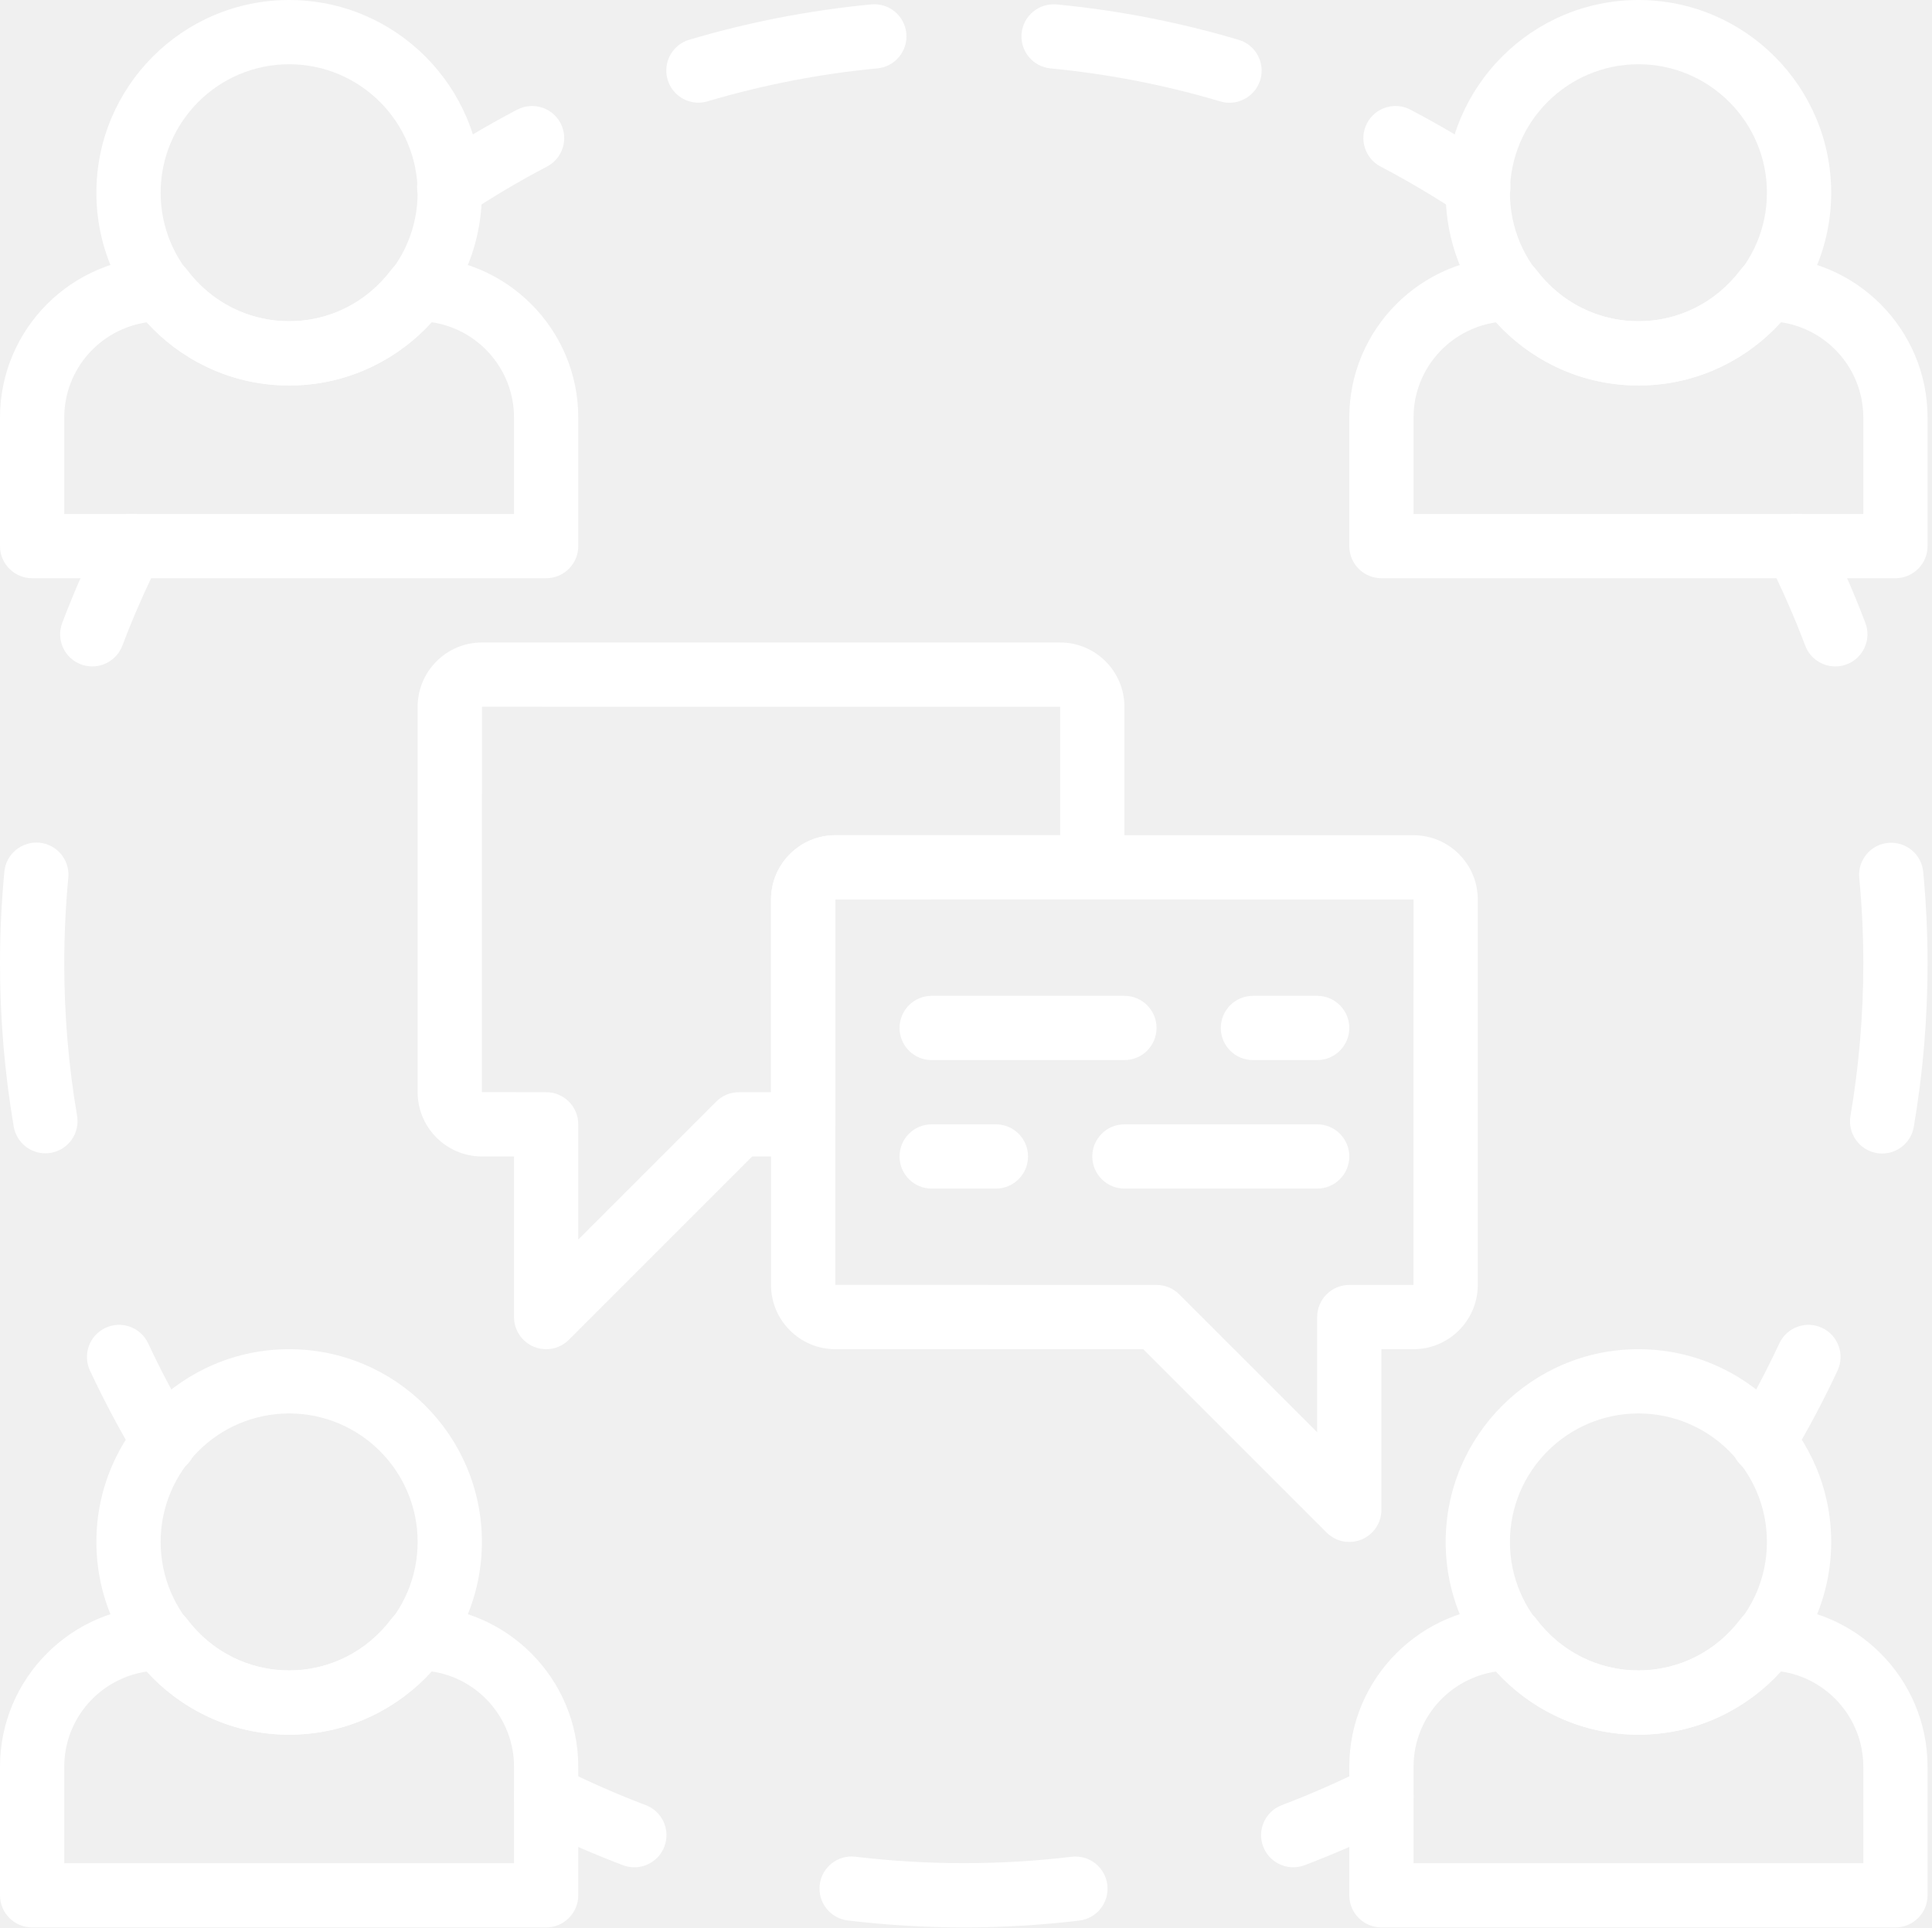
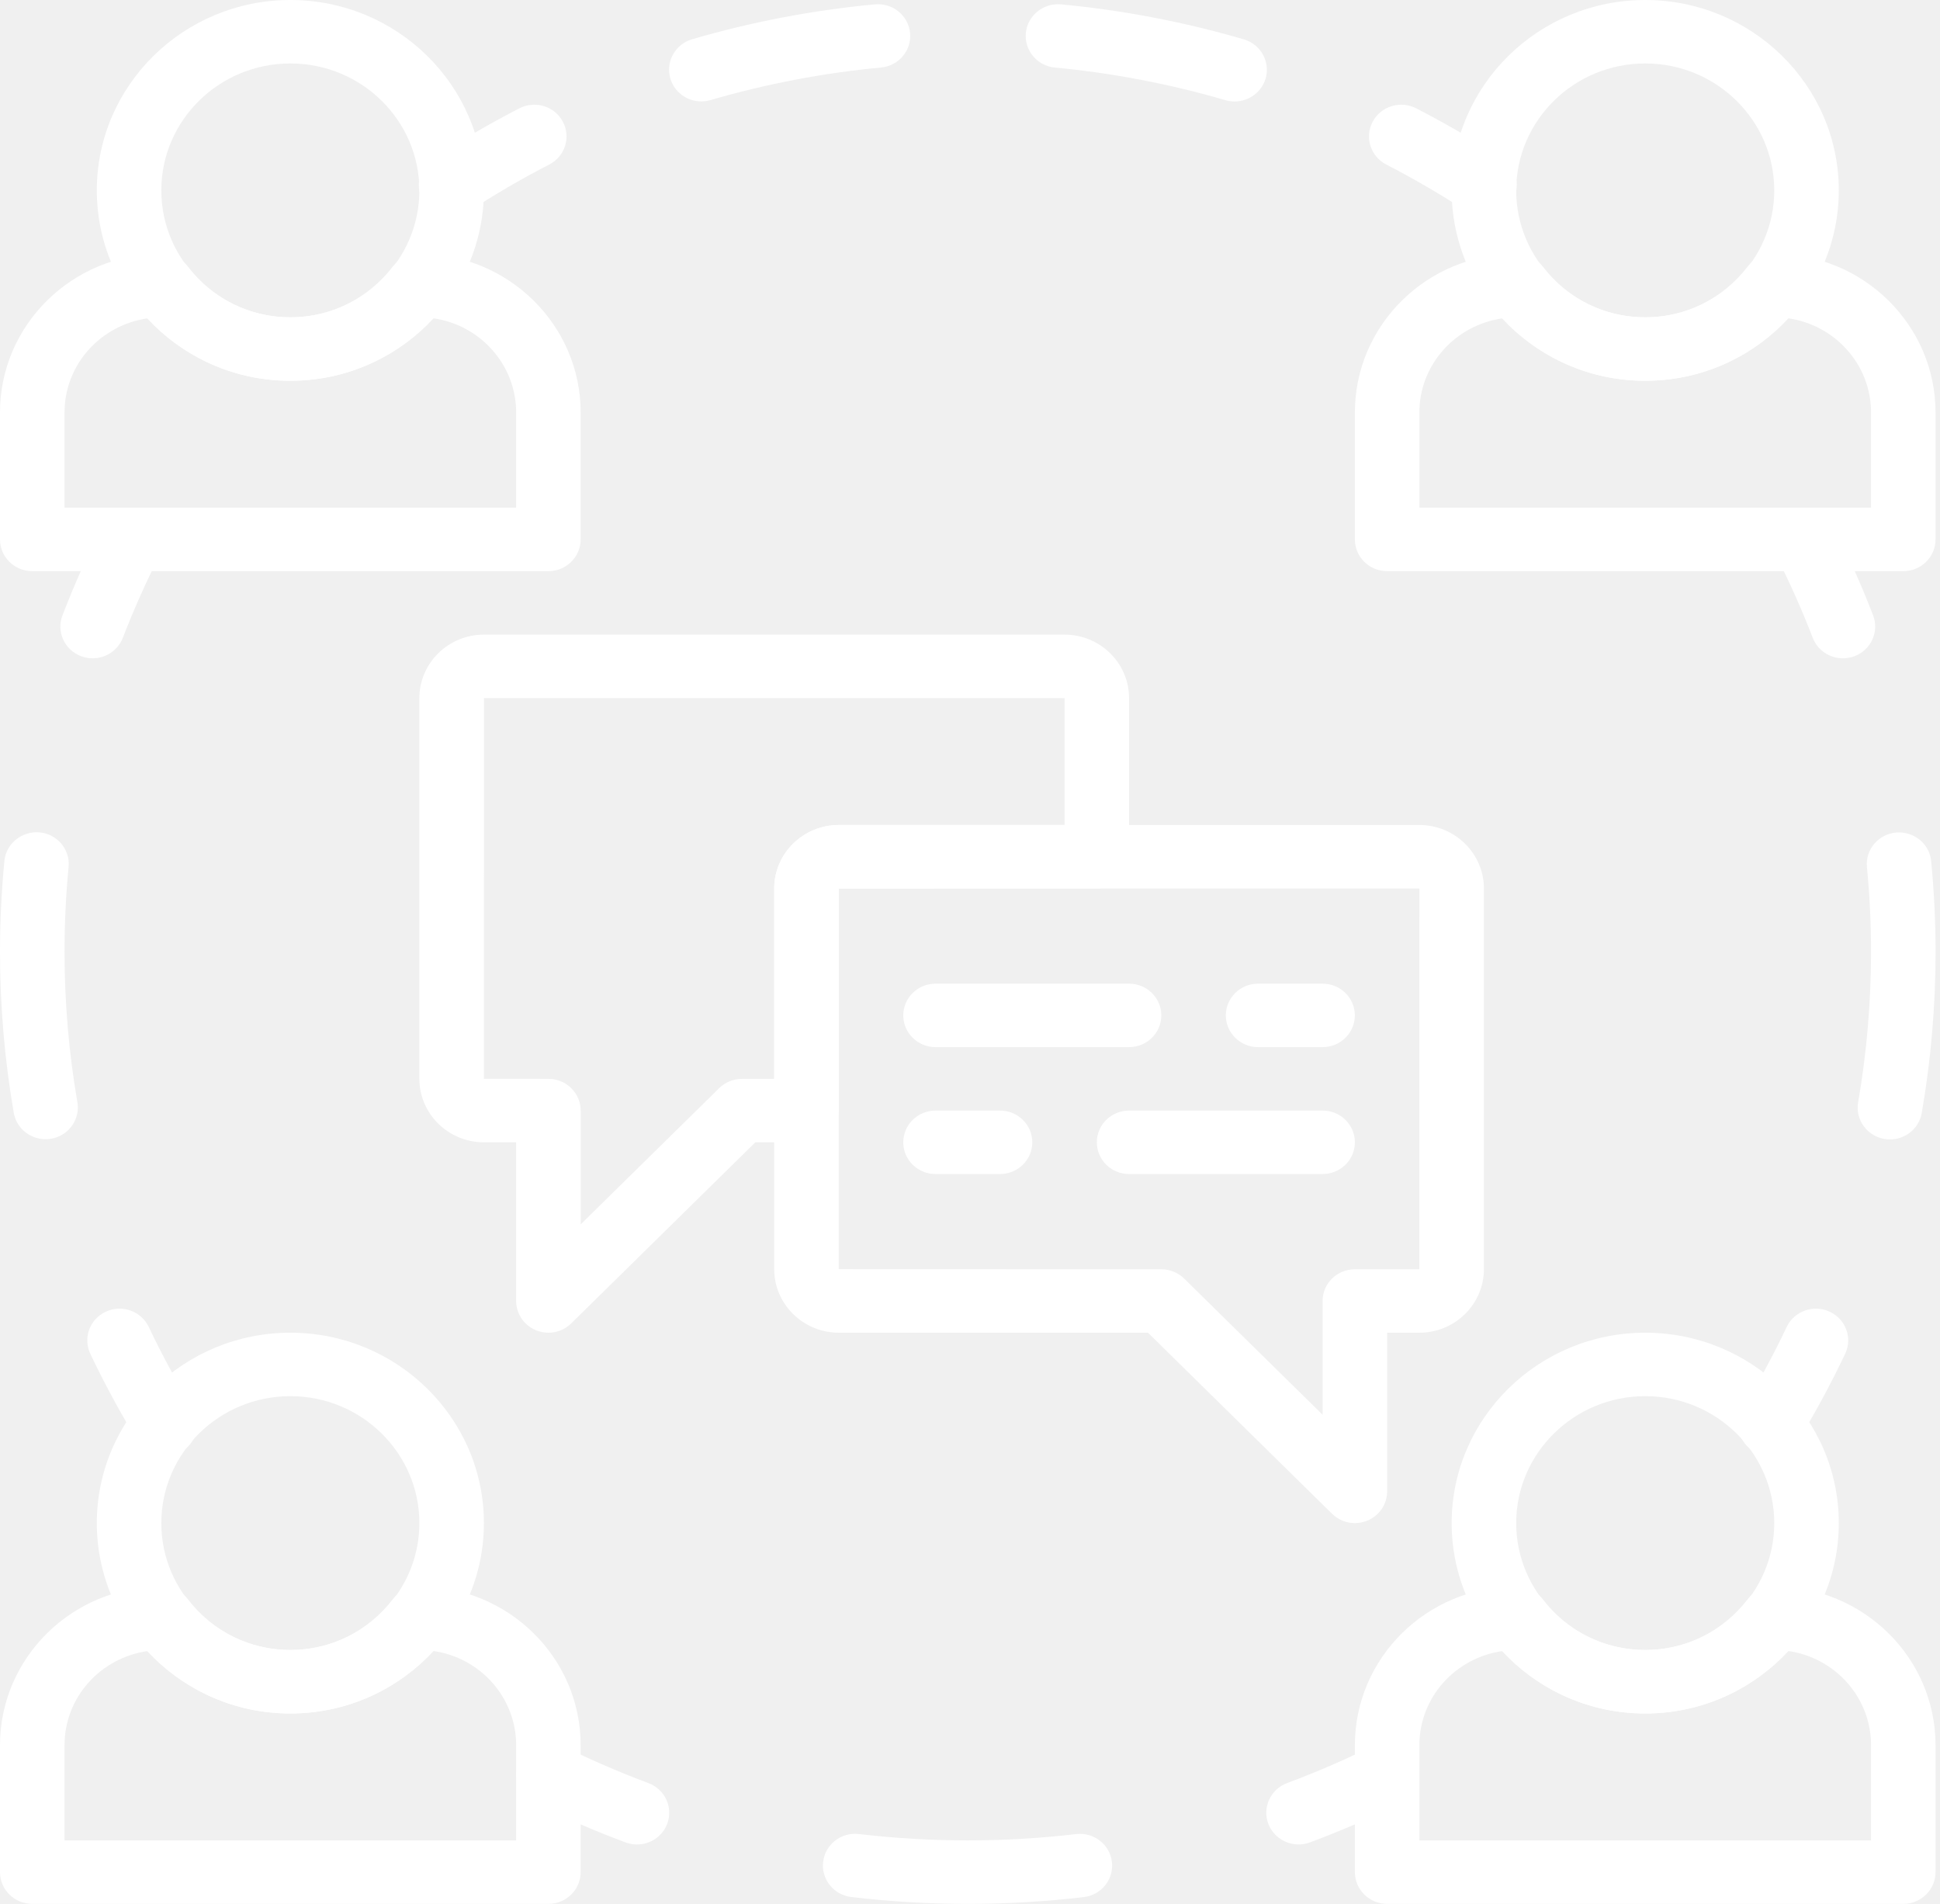
- <svg xmlns="http://www.w3.org/2000/svg" width="435" height="434" viewBox="0 0 435 434" fill="none">
-   <path d="M65.101 0C41.173 0 21.701 19.465 21.701 43.4C21.701 67.335 41.173 86.8 65.101 86.8C89.029 86.8 108.501 67.335 108.501 43.4C108.501 19.465 89.029 0 65.101 0ZM65.101 72.333C49.144 72.333 36.168 59.356 36.168 43.4C36.168 27.444 49.144 14.467 65.101 14.467C81.058 14.467 94.034 27.444 94.034 43.4C94.034 59.356 81.058 72.333 65.101 72.333Z" fill="white" />
-   <path d="M94.048 57.867H93.868C91.604 57.867 89.463 58.93 88.095 60.739C82.533 68.109 74.15 72.333 65.101 72.333C56.052 72.333 47.669 68.109 42.107 60.738C40.739 58.93 38.418 57.866 36.154 57.866C16.218 57.867 0.001 74.083 0.001 94.018V122.966C0.001 126.958 3.242 130.199 7.234 130.199H122.967C126.959 130.199 130.2 126.958 130.2 122.966V94.018C130.201 74.083 113.983 57.867 94.048 57.867ZM115.734 115.733H14.468V94.018C14.468 83.132 22.526 74.098 33.13 72.564C41.361 81.657 52.812 86.8 65.101 86.8C77.398 86.8 88.855 81.649 97.086 72.543C107.611 74.025 115.734 83.096 115.734 94.018V115.733Z" fill="white" />
-   <path d="M368.901 0C344.973 0 325.501 19.465 325.501 43.4C325.501 67.335 344.973 86.8 368.901 86.8C392.829 86.8 412.301 67.335 412.301 43.4C412.301 19.465 392.829 0 368.901 0ZM368.901 72.333C352.944 72.333 339.968 59.356 339.968 43.4C339.968 27.444 352.945 14.467 368.901 14.467C384.858 14.467 397.834 27.444 397.834 43.4C397.834 59.356 384.858 72.333 368.901 72.333Z" fill="white" />
-   <path d="M397.848 57.867H397.667C395.403 57.867 393.262 58.929 391.895 60.738C386.333 68.109 377.949 72.334 368.9 72.334C359.851 72.334 351.468 68.11 345.905 60.738C344.538 58.93 342.216 57.867 339.952 57.867C320.017 57.867 303.8 74.084 303.8 94.019V122.967C303.8 126.959 307.04 130.2 311.033 130.2H426.766C430.758 130.2 433.999 126.959 433.999 122.967V94.019C434.001 74.083 417.783 57.867 397.848 57.867ZM419.534 115.733H318.268V94.018C318.268 83.132 326.325 74.097 336.93 72.564C345.161 81.656 356.611 86.8 368.901 86.8C381.198 86.8 392.654 81.649 400.886 72.543C411.411 74.025 419.534 83.096 419.534 94.018V115.733Z" fill="white" />
-   <path d="M65.101 303.8C41.173 303.8 21.701 323.264 21.701 347.2C21.701 371.135 41.173 390.599 65.101 390.599C89.029 390.599 108.501 371.135 108.501 347.2C108.501 323.264 89.029 303.8 65.101 303.8ZM65.101 376.133C49.144 376.133 36.168 363.156 36.168 347.2C36.168 331.242 49.145 318.267 65.101 318.267C81.057 318.267 94.034 331.243 94.034 347.2C94.034 363.157 81.058 376.133 65.101 376.133Z" fill="white" />
-   <path d="M94.048 361.667H93.868C91.604 361.667 89.462 362.729 88.095 364.538C82.533 371.909 74.15 376.133 65.1 376.133C56.051 376.133 47.668 371.91 42.106 364.538C40.738 362.73 38.417 361.667 36.153 361.667C16.217 361.667 0 377.884 0 397.819V426.766C0.001 430.759 3.241 433.999 7.234 433.999H122.967C126.959 433.999 130.2 430.759 130.2 426.766V397.819C130.201 377.883 113.983 361.667 94.048 361.667ZM115.734 419.533H14.468V397.818C14.468 386.932 22.526 377.897 33.13 376.364C41.361 385.457 52.812 390.6 65.101 390.6C77.398 390.6 88.855 385.449 97.086 376.343C107.611 377.825 115.734 386.896 115.734 397.818V419.533Z" fill="white" />
-   <path d="M368.901 303.8C344.973 303.8 325.501 323.264 325.501 347.2C325.501 371.135 344.973 390.599 368.901 390.599C392.829 390.599 412.301 371.135 412.301 347.2C412.301 323.264 392.829 303.8 368.901 303.8ZM368.901 376.133C352.944 376.133 339.968 363.156 339.968 347.2C339.968 331.242 352.945 318.267 368.901 318.267C384.858 318.267 397.834 331.243 397.834 347.2C397.834 363.157 384.858 376.133 368.901 376.133Z" fill="white" />
-   <path d="M397.848 361.667H397.667C395.403 361.667 393.262 362.729 391.895 364.538C386.333 371.909 377.949 376.133 368.9 376.133C359.851 376.133 351.468 371.91 345.905 364.538C344.538 362.73 342.216 361.667 339.952 361.667C320.017 361.667 303.8 377.884 303.8 397.819V426.766C303.8 430.759 307.04 433.999 311.033 433.999H426.766C430.758 433.999 433.999 430.759 433.999 426.766V397.819C434.001 377.883 417.783 361.667 397.848 361.667ZM419.534 419.533H318.268V397.818C318.268 386.932 326.325 377.897 336.93 376.364C345.161 385.456 356.611 390.6 368.901 390.6C381.198 390.6 392.654 385.449 400.886 376.343C411.411 377.825 419.534 386.896 419.534 397.818V419.533Z" fill="white" />
-   <path d="M336.865 36.123C330.637 31.992 324.142 28.145 317.56 24.694C314.023 22.842 309.654 24.202 307.795 27.74C305.943 31.277 307.31 35.653 310.847 37.505C316.995 40.731 323.057 44.318 328.866 48.174C330.096 48.991 331.484 49.382 332.858 49.382C335.194 49.382 337.495 48.246 338.891 46.149C341.097 42.821 340.192 38.329 336.865 36.123Z" fill="white" />
-   <path d="M278.889 8.969C265.573 5.012 251.786 2.329 237.913 0.998C233.949 0.643 230.397 3.536 230.021 7.508C229.638 11.479 232.553 15.016 236.531 15.399C249.479 16.644 262.347 19.146 274.766 22.835C275.454 23.038 276.148 23.139 276.828 23.139C279.938 23.139 282.817 21.099 283.764 17.967C284.9 14.134 282.716 10.105 278.889 8.969Z" fill="white" />
-   <path d="M196.177 0.991C182.303 2.315 168.517 4.991 155.193 8.948C151.367 10.084 149.182 14.112 150.318 17.939C151.251 21.085 154.13 23.118 157.248 23.118C157.927 23.118 158.622 23.017 159.317 22.814C171.743 19.125 184.605 16.622 197.552 15.393C201.523 15.017 204.438 11.487 204.062 7.509C203.686 3.531 200.155 0.622 196.177 0.991Z" fill="white" />
-   <path d="M126.21 27.739C124.358 24.202 119.982 22.842 116.445 24.694C109.863 28.144 103.367 31.992 97.139 36.123C93.812 38.329 92.9 42.821 95.114 46.148C96.502 48.246 98.803 49.381 101.146 49.381C102.52 49.381 103.91 48.99 105.139 48.173C110.947 44.31 117.016 40.723 123.157 37.503C126.702 35.653 128.061 31.276 126.21 27.739Z" fill="white" />
-   <path d="M410.239 298.997C406.622 297.297 402.319 298.874 400.626 302.491C397.689 308.784 394.384 315.005 390.803 320.979C388.756 324.408 389.863 328.849 393.291 330.903C394.456 331.605 395.736 331.938 397.002 331.938C399.461 331.938 401.863 330.679 403.201 328.422C407.042 322.021 410.587 315.359 413.733 308.61C415.425 304.993 413.856 300.69 410.239 298.997Z" fill="white" />
-   <path d="M433.018 196.305C432.642 192.327 429.127 189.447 425.134 189.787C421.156 190.164 418.241 193.693 418.617 197.671C419.231 204.058 419.535 210.561 419.535 216.999C419.535 228.5 418.559 240.037 416.642 251.292C415.977 255.227 418.624 258.967 422.559 259.639C422.964 259.711 423.376 259.74 423.781 259.74C427.239 259.74 430.299 257.252 430.899 253.729C432.96 241.672 434.002 229.318 434.002 217C434.002 210.106 433.668 203.14 433.018 196.305Z" fill="white" />
-   <path d="M419.997 140.262C417.364 133.31 414.326 126.396 410.969 119.719C409.168 116.153 404.821 114.706 401.255 116.507C397.682 118.3 396.242 122.648 398.037 126.221C401.169 132.449 404.004 138.901 406.463 145.389C407.556 148.275 410.304 150.062 413.227 150.062C414.08 150.062 414.941 149.91 415.794 149.592C419.534 148.174 421.415 144.001 419.997 140.262Z" fill="white" />
-   <path d="M32.753 116.507C29.18 114.706 24.833 116.153 23.039 119.719C19.683 126.395 16.645 133.31 14.012 140.262C12.594 144.001 14.475 148.175 18.214 149.593C19.06 149.91 19.922 150.063 20.775 150.063C23.697 150.063 26.446 148.276 27.545 145.39C30.004 138.902 32.84 132.45 35.972 126.222C37.766 122.648 36.319 118.301 32.753 116.507Z" fill="white" />
-   <path d="M17.353 251.243C15.437 240.009 14.467 228.486 14.467 217C14.467 210.533 14.778 204.016 15.378 197.636C15.761 193.658 12.846 190.127 8.868 189.744C4.926 189.404 1.36 192.276 0.984 196.254C0.334 203.097 0.001 210.07 0.001 217C0.001 229.304 1.043 241.637 3.09 253.673C3.698 257.202 6.75 259.691 10.214 259.691C10.62 259.691 11.031 259.662 11.437 259.589C15.379 258.917 18.026 255.177 17.353 251.243Z" fill="white" />
-   <path d="M43.184 320.979C39.604 315.004 36.298 308.784 33.362 302.491C31.669 298.874 27.366 297.297 23.748 298.997C20.132 300.69 18.569 304.993 20.255 308.61C23.409 315.359 26.945 322.021 30.787 328.422C32.146 330.686 34.541 331.938 37 331.938C38.266 331.938 39.546 331.604 40.697 330.903C44.124 328.849 45.238 324.407 43.184 320.979Z" fill="white" />
-   <path d="M318.245 188.067H188.082C180.096 188.067 173.601 194.562 173.601 202.548V289.319C173.601 297.305 180.096 303.801 188.089 303.801H257.406L298.687 345.081C300.068 346.463 301.919 347.201 303.8 347.201C304.734 347.201 305.674 347.02 306.571 346.65C309.269 345.529 311.034 342.889 311.034 339.967V303.8H318.252C326.238 303.8 332.733 297.304 332.733 289.312V202.547C332.733 194.562 326.238 188.067 318.245 188.067ZM318.253 289.333H303.8C299.808 289.333 296.567 292.573 296.567 296.566V322.505L265.514 291.452C264.162 290.092 262.317 289.333 260.401 289.333L188.068 289.311V202.547L188.082 202.533L318.267 202.547L318.253 289.333Z" fill="white" />
-   <path d="M238.679 144.667H108.516C100.53 144.667 94.034 151.162 94.034 159.148V245.919C94.034 253.905 100.53 260.401 108.516 260.401H115.734V296.567C115.734 299.489 117.499 302.13 120.205 303.251C121.095 303.62 122.035 303.801 122.968 303.801C124.849 303.801 126.7 303.064 128.082 301.682L169.363 260.401H180.835C184.827 260.401 188.068 257.161 188.068 253.168V202.547L245.935 202.533C249.927 202.533 253.168 199.292 253.168 195.3V159.147C253.168 151.162 246.672 144.667 238.679 144.667ZM238.701 188.067H188.082C180.097 188.067 173.601 194.562 173.601 202.548V245.934H166.368C164.451 245.934 162.607 246.693 161.254 248.053L130.201 279.105V253.166C130.201 249.173 126.961 245.933 122.968 245.933L108.501 245.918L108.516 159.133L238.701 159.147V188.067Z" fill="white" />
-   <path d="M253.169 224.233H209.769C205.777 224.233 202.536 227.474 202.536 231.466C202.536 235.459 205.777 238.699 209.769 238.699H253.169C257.162 238.699 260.402 235.459 260.402 231.466C260.402 227.474 257.162 224.233 253.169 224.233Z" fill="white" />
-   <path d="M296.568 224.233H282.101C278.109 224.233 274.868 227.474 274.868 231.466C274.868 235.459 278.109 238.699 282.101 238.699H296.568C300.561 238.699 303.801 235.459 303.801 231.466C303.801 227.474 300.561 224.233 296.568 224.233Z" fill="white" />
-   <path d="M296.57 253.167H253.17C249.177 253.167 245.937 256.407 245.937 260.4C245.937 264.392 249.177 267.633 253.17 267.633H296.57C300.562 267.633 303.803 264.392 303.803 260.4C303.803 256.407 300.562 253.167 296.57 253.167Z" fill="white" />
-   <path d="M224.234 253.167H209.767C205.775 253.167 202.534 256.407 202.534 260.4C202.534 264.392 205.775 267.633 209.767 267.633H224.234C228.227 267.633 231.467 264.392 231.467 260.4C231.467 256.407 228.227 253.167 224.234 253.167Z" fill="white" />
-   <path d="M145.385 406.463C138.904 404.004 132.459 401.175 126.217 398.036C122.651 396.249 118.297 397.682 116.503 401.248C114.709 404.821 116.149 409.168 119.722 410.962C126.405 414.326 133.321 417.364 140.265 419.99C141.111 420.307 141.972 420.46 142.825 420.46C145.748 420.46 148.496 418.673 149.589 415.787C151.006 412.046 149.125 407.873 145.385 406.463Z" fill="white" />
-   <path d="M249.319 424.415C248.842 420.451 245.261 417.616 241.276 418.093C225.261 420.01 208.689 420.01 192.61 418.079C188.632 417.601 185.044 420.429 184.567 424.394C184.096 428.357 186.925 431.96 190.889 432.437C199.51 433.471 208.292 433.999 217.001 433.999C225.688 433.999 234.44 433.479 242.997 432.458C246.969 431.981 249.796 428.379 249.319 424.415Z" fill="white" />
-   <path d="M317.495 401.247C315.693 397.681 311.347 396.234 307.781 398.035C301.545 401.174 295.094 404.01 288.612 406.462C284.88 407.872 282.993 412.046 284.41 415.785C285.509 418.671 288.258 420.458 291.18 420.458C292.034 420.458 292.894 420.306 293.733 419.988C300.677 417.355 307.592 414.317 314.276 410.96C317.849 409.167 319.288 404.821 317.495 401.247Z" fill="white" />
+ <svg xmlns="http://www.w3.org/2000/svg" width="53" height="52" viewBox="0 0 53 52" fill="none">
+   <g id="discuss 2">
+     <path id="Vector" d="M7.932 0C5.017 0 2.645 2.332 2.645 5.2C2.645 8.068 5.017 10.4 7.932 10.4C10.848 10.4 13.22 8.068 13.22 5.2C13.22 2.332 10.848 0 7.932 0ZM7.932 8.667C5.988 8.667 4.407 7.112 4.407 5.2C4.407 3.288 5.988 1.733 7.932 1.733C9.877 1.733 11.457 3.288 11.457 5.2C11.457 7.112 9.877 8.667 7.932 8.667Z" fill="white" />
+     <path id="Vector_2" d="M11.459 6.933H11.437C11.161 6.933 10.9 7.061 10.733 7.278C10.056 8.161 9.034 8.667 7.932 8.667C6.829 8.667 5.808 8.161 5.13 7.277C4.964 7.061 4.681 6.933 4.405 6.933C1.976 6.933 0 8.876 0 11.265V14.733C0 15.212 0.395 15.6 0.881 15.6H14.982C15.468 15.6 15.863 15.212 15.863 14.733V11.265C15.863 8.876 13.887 6.933 11.459 6.933ZM14.101 13.867H1.763V11.265C1.763 9.961 2.744 8.878 4.036 8.694C5.039 9.784 6.434 10.4 7.932 10.4C9.43 10.4 10.826 9.783 11.829 8.692C13.111 8.87 14.101 9.956 14.101 11.265V13.867Z" fill="white" />
+     <path id="Vector_3" d="M44.947 0C42.032 0 39.659 2.332 39.659 5.2C39.659 8.068 42.032 10.4 44.947 10.4C47.862 10.4 50.235 8.068 50.235 5.2C50.235 2.332 47.862 0 44.947 0ZM44.947 8.667C43.003 8.667 41.422 7.112 41.422 5.2C41.422 3.288 43.003 1.733 44.947 1.733C46.891 1.733 48.472 3.288 48.472 5.2C48.472 7.112 46.891 8.667 44.947 8.667Z" fill="white" />
+     <path id="Vector_4" d="M48.473 6.933H48.451C48.175 6.933 47.915 7.061 47.748 7.277C47.07 8.161 46.049 8.667 44.946 8.667C43.844 8.667 42.822 8.161 42.145 7.277C41.978 7.061 41.695 6.933 41.419 6.933C38.99 6.933 37.015 8.876 37.015 11.265V14.733C37.015 15.212 37.409 15.6 37.896 15.6H51.997C52.483 15.6 52.878 15.212 52.878 14.733V11.265C52.878 8.876 50.902 6.933 48.473 6.933ZM51.116 13.867H38.777V11.265C38.777 9.961 39.759 8.878 41.051 8.694C42.054 9.784 43.449 10.4 44.947 10.4C46.445 10.4 47.84 9.783 48.843 8.692C50.126 8.869 51.116 9.956 51.116 11.265V13.867Z" fill="white" />
+     <path id="Vector_5" d="M7.932 36.4C5.017 36.4 2.645 38.732 2.645 41.6C2.645 44.468 5.017 46.8 7.932 46.8C10.848 46.8 13.22 44.468 13.22 41.6C13.22 38.732 10.848 36.4 7.932 36.4ZM7.932 45.066C5.988 45.066 4.407 43.512 4.407 41.6C4.407 39.688 5.988 38.133 7.932 38.133C9.876 38.133 11.457 39.688 11.457 41.6C11.457 43.512 9.877 45.066 7.932 45.066Z" fill="white" />
+     <path id="Vector_6" d="M11.459 43.333H11.437C11.161 43.333 10.9 43.461 10.733 43.677C10.056 44.56 9.034 45.066 7.932 45.066C6.829 45.066 5.808 44.56 5.13 43.677C4.964 43.461 4.681 43.333 4.405 43.333C1.976 43.333 0 45.276 0 47.665V51.133C0 51.612 0.395 52 0.881 52H14.982C15.469 52 15.863 51.612 15.863 51.133V47.665C15.864 45.276 13.888 43.333 11.459 43.333ZM14.101 50.267H1.763V47.665C1.763 46.36 2.744 45.278 4.037 45.094C5.039 46.184 6.434 46.8 7.932 46.8C9.43 46.8 10.826 46.183 11.829 45.092C13.111 45.269 14.101 46.356 14.101 47.665V50.267Z" fill="white" />
+     <path id="Vector_7" d="M44.947 36.4C42.032 36.4 39.659 38.732 39.659 41.6C39.659 44.468 42.032 46.8 44.947 46.8C47.862 46.8 50.235 44.468 50.235 41.6C50.235 38.732 47.862 36.4 44.947 36.4ZM44.947 45.066C43.003 45.066 41.422 43.512 41.422 41.6C41.422 39.688 43.003 38.133 44.947 38.133C46.891 38.133 48.472 39.688 48.472 41.6C48.472 43.512 46.891 45.066 44.947 45.066Z" fill="white" />
+     <path id="Vector_8" d="M48.473 43.333H48.451C48.175 43.333 47.915 43.461 47.748 43.677C47.07 44.56 46.049 45.066 44.946 45.066C43.844 45.066 42.822 44.56 42.145 43.677C41.978 43.461 41.695 43.333 41.419 43.333C38.99 43.333 37.015 45.276 37.015 47.665V51.133C37.015 51.612 37.409 52 37.896 52H51.997C52.483 52 52.878 51.612 52.878 51.133V47.665C52.878 45.276 50.902 43.333 48.473 43.333ZM51.116 50.267H38.777V47.665C38.777 46.36 39.759 45.278 41.051 45.094C42.054 46.184 43.449 46.8 44.947 46.8C46.445 46.8 47.84 46.183 48.843 45.092C50.126 45.269 51.116 46.356 51.116 47.665V50.267Z" fill="white" />
+     <path id="Vector_9" d="M41.043 4.328C40.284 3.833 39.493 3.372 38.691 2.959C38.26 2.737 37.727 2.9 37.501 3.324C37.275 3.748 37.442 4.272 37.873 4.494C38.622 4.88 39.361 5.31 40.068 5.772C40.218 5.87 40.387 5.917 40.555 5.917C40.839 5.917 41.12 5.781 41.29 5.529C41.559 5.131 41.448 4.593 41.043 4.328Z" fill="white" />
+     <path id="Vector_10" d="M33.98 1.075C32.357 0.6 30.677 0.279 28.987 0.119C28.504 0.077 28.071 0.424 28.026 0.899C27.979 1.375 28.334 1.799 28.819 1.845C30.396 1.994 31.964 2.294 33.477 2.736C33.561 2.76 33.646 2.772 33.728 2.772C34.108 2.772 34.458 2.528 34.574 2.153C34.712 1.693 34.446 1.211 33.98 1.075Z" fill="white" />
+     <path id="Vector_11" d="M23.902 0.119C22.212 0.277 20.532 0.598 18.909 1.072C18.443 1.208 18.177 1.691 18.315 2.149C18.429 2.526 18.779 2.77 19.159 2.77C19.242 2.77 19.327 2.758 19.411 2.734C20.925 2.292 22.492 1.992 24.07 1.844C24.554 1.799 24.909 1.376 24.863 0.9C24.817 0.423 24.387 0.075 23.902 0.119Z" fill="white" />
+     <path id="Vector_12" d="M15.377 3.324C15.152 2.9 14.619 2.737 14.188 2.959C13.386 3.372 12.594 3.833 11.835 4.328C11.43 4.592 11.319 5.131 11.589 5.529C11.758 5.781 12.038 5.917 12.324 5.917C12.491 5.917 12.661 5.87 12.81 5.772C13.518 5.309 14.257 4.879 15.005 4.494C15.437 4.272 15.603 3.747 15.377 3.324Z" fill="white" />
+     <path id="Vector_13" d="M49.983 35.825C49.543 35.621 49.018 35.81 48.812 36.243C48.454 36.997 48.052 37.742 47.615 38.458C47.366 38.869 47.501 39.401 47.919 39.647C48.06 39.731 48.216 39.771 48.371 39.771C48.67 39.771 48.963 39.62 49.126 39.35C49.594 38.583 50.026 37.785 50.409 36.976C50.615 36.543 50.424 36.027 49.983 35.825Z" fill="white" />
+     <path id="Vector_14" d="M52.759 23.52C52.713 23.044 52.285 22.699 51.798 22.739C51.313 22.785 50.958 23.207 51.004 23.684C51.079 24.449 51.116 25.228 51.116 26C51.116 27.378 50.997 28.76 50.763 30.109C50.682 30.58 51.005 31.028 51.484 31.109C51.534 31.117 51.584 31.121 51.633 31.121C52.055 31.121 52.427 30.823 52.501 30.401C52.752 28.956 52.879 27.476 52.879 26C52.879 25.174 52.838 24.339 52.759 23.52Z" fill="white" />
+     <path id="Vector_15" d="M51.172 16.806C50.851 15.973 50.481 15.144 50.072 14.344C49.853 13.917 49.323 13.744 48.889 13.96C48.453 14.174 48.278 14.695 48.496 15.123C48.878 15.87 49.224 16.643 49.523 17.42C49.656 17.766 49.991 17.98 50.347 17.98C50.451 17.98 50.556 17.962 50.66 17.924C51.116 17.754 51.345 17.254 51.172 16.806Z" fill="white" />
+     <path id="Vector_16" d="M3.99 13.96C3.555 13.744 3.025 13.917 2.807 14.344C2.398 15.144 2.028 15.973 1.707 16.806C1.534 17.254 1.763 17.754 2.219 17.924C2.322 17.962 2.427 17.98 2.531 17.98C2.887 17.98 3.222 17.766 3.356 17.42C3.656 16.643 4.001 15.87 4.383 15.124C4.601 14.695 4.425 14.175 3.99 13.96Z" fill="white" />
+     <path id="Vector_17" d="M2.114 30.103C1.881 28.757 1.763 27.376 1.763 26C1.763 25.225 1.8 24.444 1.874 23.68C1.92 23.203 1.565 22.78 1.08 22.734C0.6 22.694 0.166 23.038 0.12 23.514C0.041 24.334 0 25.17 0 26C0 27.474 0.127 28.952 0.376 30.394C0.45 30.817 0.822 31.115 1.244 31.115C1.294 31.115 1.344 31.111 1.393 31.103C1.874 31.022 2.196 30.574 2.114 30.103Z" fill="white" />
+     <path id="Vector_18" d="M5.261 38.458C4.825 37.742 4.422 36.997 4.064 36.243C3.858 35.81 3.334 35.621 2.893 35.825C2.452 36.027 2.262 36.543 2.467 36.976C2.852 37.785 3.283 38.583 3.751 39.35C3.916 39.621 4.208 39.771 4.508 39.771C4.662 39.771 4.818 39.731 4.958 39.647C5.376 39.401 5.511 38.869 5.261 38.458Z" fill="white" />
+     <path id="Vector_19" d="M38.775 22.533H22.916C21.943 22.533 21.151 23.312 21.151 24.268V34.665C21.151 35.622 21.943 36.4 22.917 36.4H31.362L36.392 41.346C36.56 41.512 36.785 41.6 37.015 41.6C37.129 41.6 37.243 41.578 37.352 41.534C37.681 41.4 37.896 41.084 37.896 40.733V36.4H38.776C39.748 36.4 40.54 35.622 40.54 34.664V24.268C40.54 23.312 39.748 22.533 38.775 22.533ZM38.776 34.667H37.015C36.528 34.667 36.133 35.055 36.133 35.533V38.641L32.35 34.921C32.185 34.758 31.96 34.667 31.727 34.667L22.914 34.664V24.268L22.916 24.267L38.777 24.268L38.776 34.667Z" fill="white" />
+     <path id="Vector_20" d="M29.08 17.333H13.222C12.248 17.333 11.457 18.111 11.457 19.068V29.465C11.457 30.422 12.248 31.2 13.222 31.2H14.101V35.533C14.101 35.883 14.316 36.2 14.646 36.334C14.754 36.378 14.869 36.4 14.982 36.4C15.211 36.4 15.437 36.312 15.605 36.146L20.635 31.2H22.033C22.519 31.2 22.914 30.812 22.914 30.333V24.268L29.965 24.267C30.451 24.267 30.846 23.878 30.846 23.4V19.068C30.846 18.111 30.054 17.333 29.08 17.333ZM29.083 22.533H22.916C21.943 22.533 21.151 23.311 21.151 24.268V29.467H20.27C20.037 29.467 19.812 29.558 19.647 29.721L15.864 33.441V30.333C15.864 29.855 15.469 29.466 14.982 29.466L13.22 29.465L13.222 19.067L29.083 19.068V22.533Z" fill="white" />
+     <path id="Vector_21" d="M30.846 26.867H25.558C25.072 26.867 24.677 27.255 24.677 27.733C24.677 28.212 25.072 28.6 25.558 28.6H30.846C31.332 28.6 31.727 28.212 31.727 27.733C31.727 27.255 31.332 26.867 30.846 26.867Z" fill="white" />
+     <path id="Vector_22" d="M36.133 26.867H34.37C33.884 26.867 33.489 27.255 33.489 27.733C33.489 28.212 33.884 28.6 34.37 28.6H36.133C36.62 28.6 37.014 28.212 37.014 27.733C37.014 27.255 36.62 26.867 36.133 26.867Z" fill="white" />
+     <path id="Vector_23" d="M36.134 30.333H30.846C30.36 30.333 29.965 30.721 29.965 31.2C29.965 31.678 30.36 32.066 30.846 32.066H36.134C36.62 32.066 37.015 31.678 37.015 31.2C37.015 30.721 36.62 30.333 36.134 30.333Z" fill="white" />
+     <path id="Vector_24" d="M27.321 30.333H25.558C25.072 30.333 24.677 30.721 24.677 31.2C24.677 31.678 25.072 32.066 25.558 32.066H27.321C27.807 32.066 28.202 31.678 28.202 31.2C28.202 30.721 27.807 30.333 27.321 30.333Z" fill="white" />
+     <path id="Vector_25" d="M17.714 48.701C16.924 48.406 16.139 48.067 15.378 47.691C14.944 47.477 14.413 47.649 14.195 48.076C13.976 48.504 14.152 49.025 14.587 49.24C15.401 49.643 16.244 50.007 17.09 50.321C17.193 50.359 17.298 50.378 17.402 50.378C17.758 50.378 18.093 50.164 18.226 49.818C18.398 49.37 18.169 48.87 17.714 48.701Z" fill="white" />
+     <path id="Vector_26" d="M30.377 50.852C30.319 50.377 29.883 50.037 29.397 50.094C27.446 50.324 25.427 50.324 23.468 50.093C22.983 50.035 22.546 50.374 22.488 50.849C22.43 51.324 22.775 51.756 23.258 51.813C24.308 51.937 25.378 52 26.439 52C27.498 52 28.564 51.938 29.607 51.815C30.091 51.758 30.435 51.327 30.377 50.852Z" fill="white" />
+     <path id="Vector_27" d="M38.683 48.076C38.464 47.648 37.934 47.475 37.5 47.691C36.74 48.067 35.954 48.407 35.164 48.7C34.709 48.869 34.48 49.37 34.652 49.818C34.786 50.163 35.121 50.377 35.477 50.377C35.581 50.377 35.686 50.359 35.788 50.321C36.634 50.006 37.477 49.642 38.291 49.239C38.726 49.025 38.902 48.504 38.683 48.076Z" fill="white" />
+   </g>
</svg>
